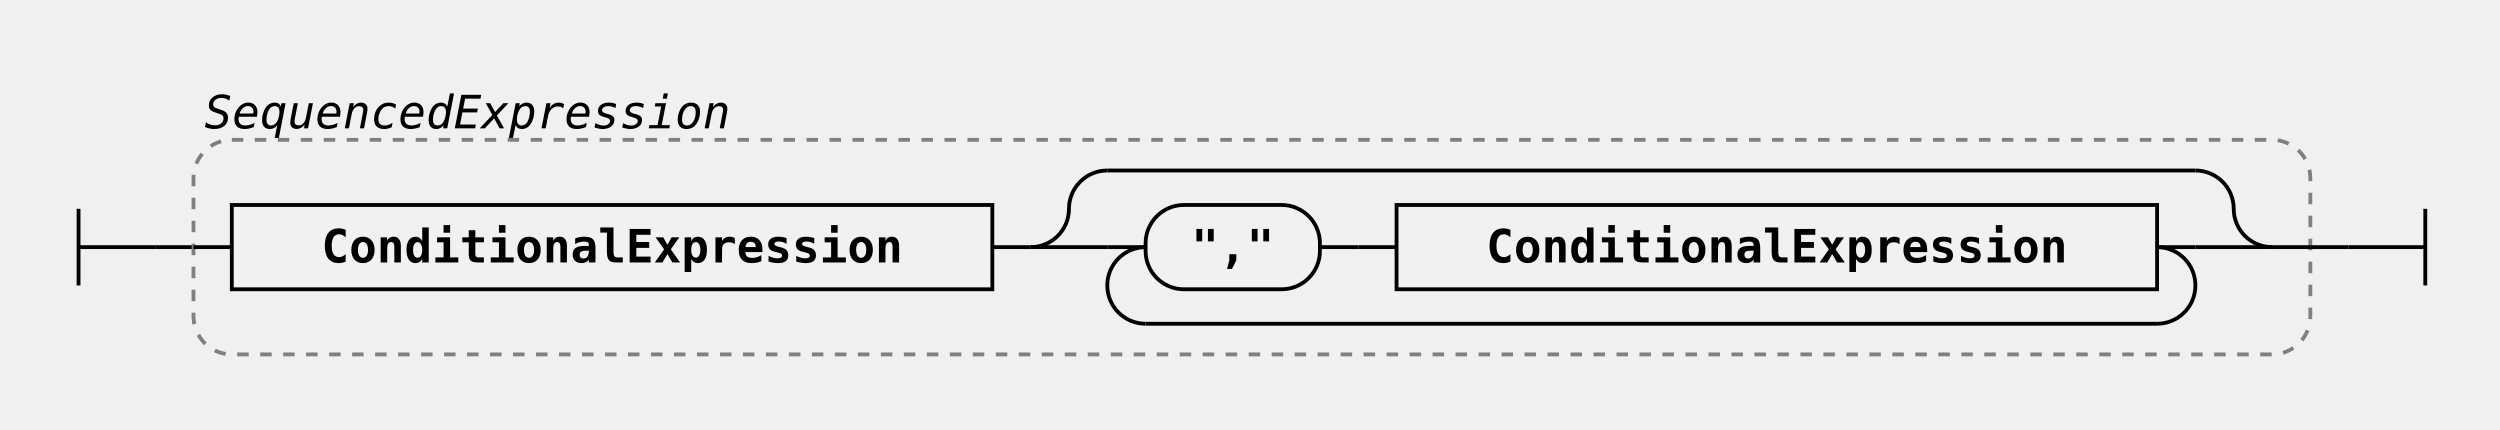
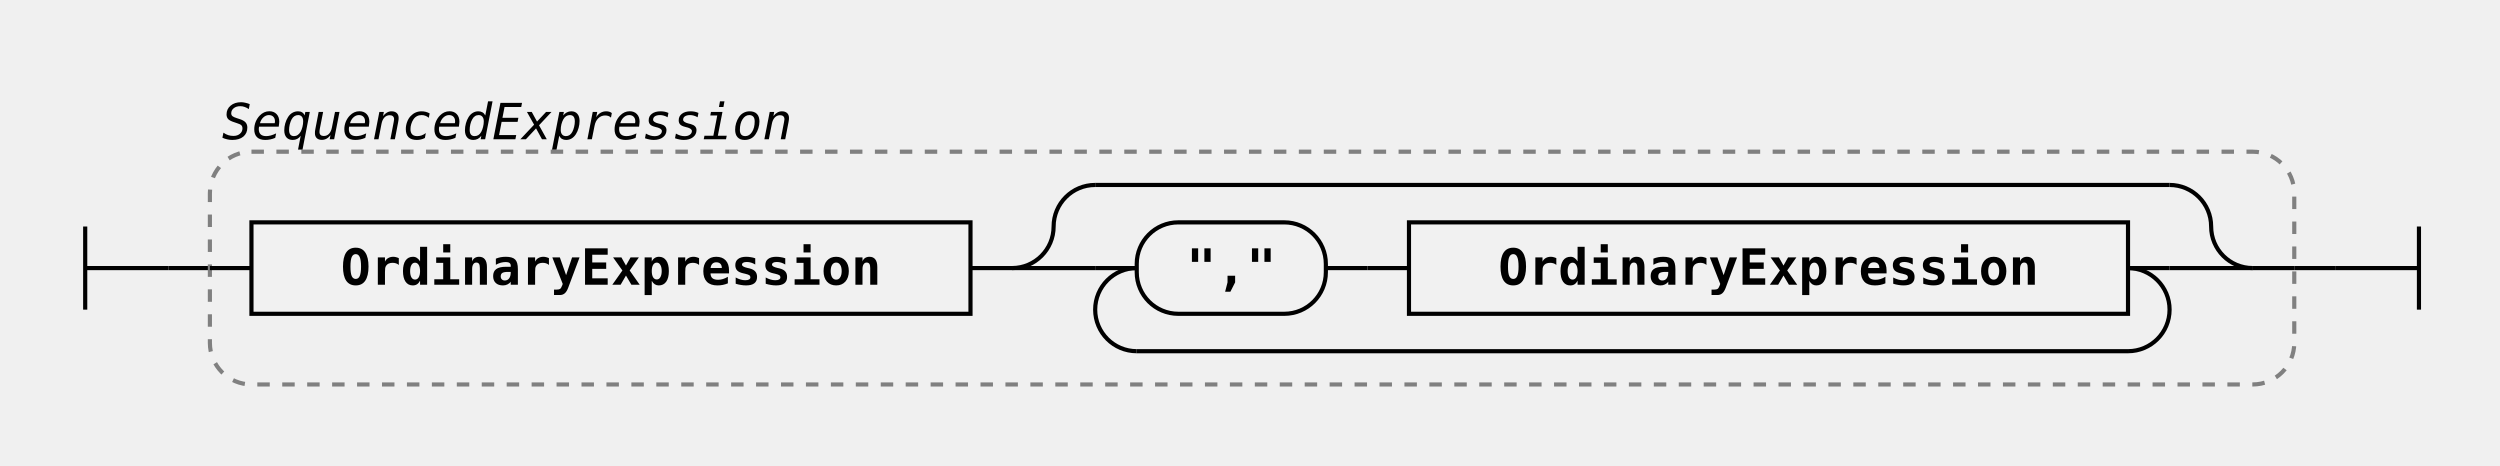
- <svg xmlns="http://www.w3.org/2000/svg" class="railroad-diagram" width="652.5" height="112" viewBox="0 0 652.5 112">
+ <svg xmlns="http://www.w3.org/2000/svg" class="railroad-diagram" width="601.5" height="112" viewBox="0 0 601.5 112">
  <g transform="translate(.5 .5)">
    <g class="Start">
      <path d="M20 54v20m0 -10h20" />
    </g>
    <path d="M40 64h10" />
    <g class="Group rule">
      <path d="M50 64h0" />
-       <path d="M602.5 64h0" />
-       <rect x="50" y="36" width="552.5" height="56" rx="10" ry="10" class="group-box" />
+       <path d="M551.5 64h0" />
+       <rect x="50" y="36" width="501.5" height="56" rx="10" ry="10" class="group-box" />
      <g class="Sequence">
        <path d="M50 64h10" />
-         <path d="M592.5 64h10" />
-         <path d="M258.5 64h10" />
+         <path d="M541.5 64h10" />
+         <path d="M233 64h10" />
        <g class="non-terminal rule-ref">
          <path d="M60 64h0" />
-           <path d="M258.5 64h0" />
-           <rect x="60" y="53" width="198.5" height="22" />
-           <text x="159.25" y="68">ConditionalExpression</text>
+           <path d="M233 64h0" />
+           <rect x="60" y="53" width="173" height="22" />
+           <text x="146.5" y="68">OrdinaryExpression</text>
        </g>
        <g class="Choice">
-           <path d="M268.5 64h0" />
-           <path d="M592.5 64h0" />
-           <path d="M268.5 64a10 10 0 0 0 10 -10v0a10 10 0 0 1 10 -10" />
+           <path d="M243 64h0" />
+           <path d="M541.5 64h0" />
+           <path d="M243 64a10 10 0 0 0 10 -10v0a10 10 0 0 1 10 -10" />
          <g class="Skip">
-             <path d="M288.5 44h284" />
+             <path d="M263 44h258.5" />
          </g>
-           <path d="M572.5 44a10 10 0 0 1 10 10v0a10 10 0 0 0 10 10" />
-           <path d="M268.5 64h20" />
+           <path d="M521.5 44a10 10 0 0 1 10 10v0a10 10 0 0 0 10 10" />
+           <path d="M243 64h20" />
          <g class="OneOrMore">
-             <path d="M288.5 64h0" />
-             <path d="M572.5 64h0" />
-             <path d="M298.5 64a10 10 0 0 0 -10 10v0a10 10 0 0 0 10 10" />
+             <path d="M263 64h0" />
+             <path d="M521.5 64h0" />
+             <path d="M273 64a10 10 0 0 0 -10 10v0a10 10 0 0 0 10 10" />
            <g class="Skip">
-               <path d="M298.5 84h264" />
+               <path d="M273 84h238.5" />
            </g>
-             <path d="M562.5 84a10 10 0 0 0 10 -10v0a10 10 0 0 0 -10 -10" />
-             <path d="M288.5 64h10" />
-             <path d="M562.5 64h10" />
+             <path d="M511.5 84a10 10 0 0 0 10 -10v0a10 10 0 0 0 -10 -10" />
+             <path d="M263 64h10" />
+             <path d="M511.5 64h10" />
            <g class="Sequence">
-               <path d="M298.5 64h0" />
-               <path d="M562.5 64h0" />
-               <path d="M344 64h10" />
+               <path d="M273 64h0" />
+               <path d="M511.5 64h0" />
+               <path d="M318.5 64h10" />
              <g class="terminal literal">
-                 <path d="M298.5 64h0" />
-                 <path d="M344 64h0" />
-                 <rect x="298.5" y="53" width="45.5" height="22" rx="10" ry="10" />
-                 <text x="321.25" y="68">","</text>
+                 <path d="M273 64h0" />
+                 <path d="M318.5 64h0" />
+                 <rect x="273" y="53" width="45.5" height="22" rx="10" ry="10" />
+                 <text x="295.75" y="68">","</text>
              </g>
-               <path d="M354 64h10" />
+               <path d="M328.5 64h10" />
              <g class="non-terminal rule-ref">
-                 <path d="M364 64h0" />
-                 <path d="M562.5 64h0" />
-                 <rect x="364" y="53" width="198.5" height="22" />
-                 <text x="463.25" y="68">ConditionalExpression</text>
+                 <path d="M338.5 64h0" />
+                 <path d="M511.5 64h0" />
+                 <rect x="338.5" y="53" width="173" height="22" />
+                 <text x="425" y="68">OrdinaryExpression</text>
              </g>
            </g>
          </g>
-           <path d="M572.5 64h20" />
+           <path d="M521.5 64h20" />
        </g>
      </g>
      <g class="comment">
        <path d="M50 28h0" />
        <path d="M193 28h0" />
        <text x="121.5" y="33" class="comment">SequencedExpression</text>
      </g>
    </g>
-     <path d="M602.5 64h10" />
-     <path class="End" d="M 612.5 64 h 20 m 0 -10 v 20" />
+     <path d="M551.5 64h10" />
+     <path class="End" d="M 561.5 64 h 20 m 0 -10 v 20" />
  </g>
  <style>.ruleId {
  color: black;
  font-weight: bold;
}

.mainRule {}

.subRule {}

.subRuleAnchor {
  /* font-weight: bolder; */
  /* fill: green; */
  /* font-size: 110%;
  font-style: normal */
}

.parent {
  font-family: Verdana, Arial, Helvetica, sans-serif;
  font-size: 14px;
}

/* , .railroad-diagram */
.svg {
  display: flex;
  align-items: center;
  justify-content: center;
}

.test {
  background-color: lightgoldenrodyellow;
}


/* --------------------------------- svg styles ---------------------------------------- */

/* tspan {
  fill: blue
} */

svg.railroad-diagram {
  /*background-color: hsl(30,20%,95%);*/
  background-color: white;
}

.railroad-diagram path {
  stroke-width: 1;
  stroke: black;
  fill: rgba(0, 0, 0, 0);
}

text {
  font: bold 12px monospace;
  text-anchor: middle;
  white-space: pre;
}

text.diagram-text {
  font-size: 12px;
}

text.diagram-arrow {
  font-size: 14px;
}

text.label {
  text-anchor: start;
}

text.comment {
  font: italic 12px monospace;
}

g.non-terminal text {
  /*font-style: italic;*/
}

rect {
  stroke-width: 1;
  stroke: black;
  fill: rgb(241, 241, 241);
}

rect.group-box {
  stroke: gray;
  stroke-dasharray: 3 3;
  fill: none;
}

path.diagram-text {
  stroke-width: 3;
  stroke: black;
  fill: white;
  cursor: help;
}

.decision path {
  fill: #ccc;
}

g.diagram-text:hover path.diagram-text {
  fill: #eee;
}

text.repeat-text {
  font: italic 12px monospace;
  text-anchor: end;
}

.repeat-box&gt;rect.group-box {
  stroke: gray;
  stroke-width: 2;
  stroke-dasharray: 1 5;
  fill: none;
}

.delimiter&gt;rect.group-box {
  stroke: gray;
  stroke-width: 2;
  stroke-dasharray: 1 5;
  fill: none;
}</style>
</svg>
